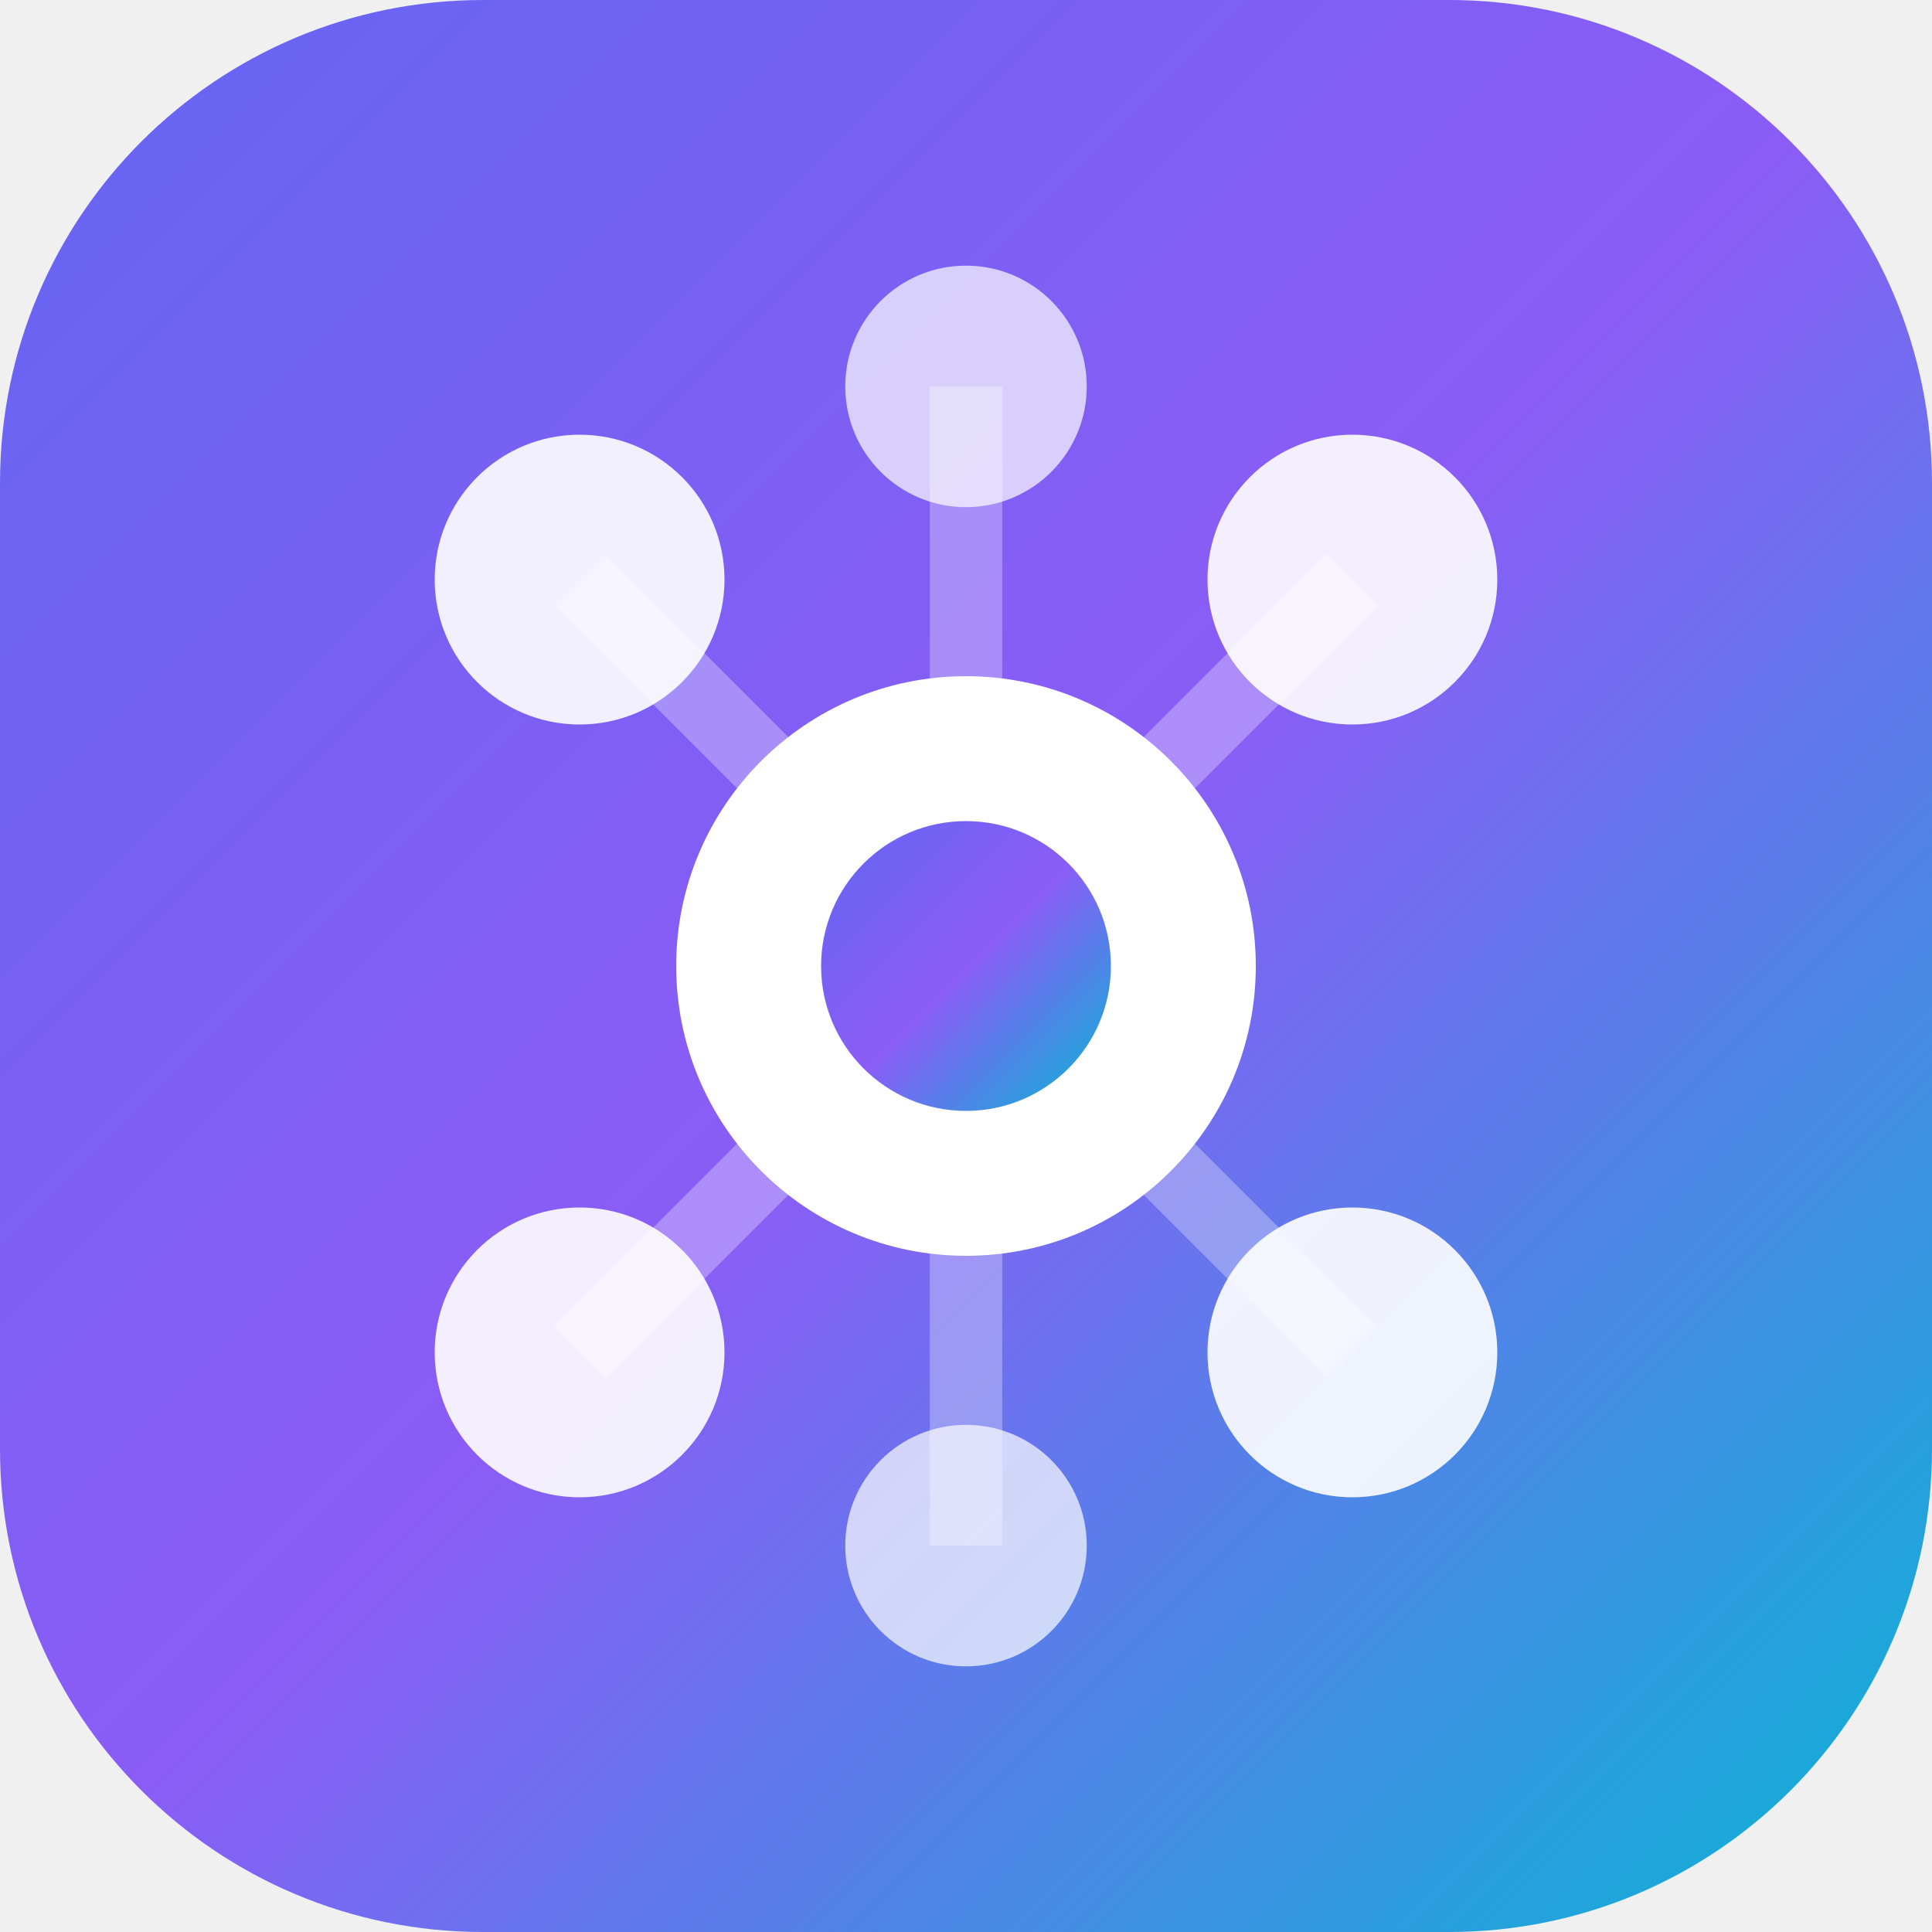
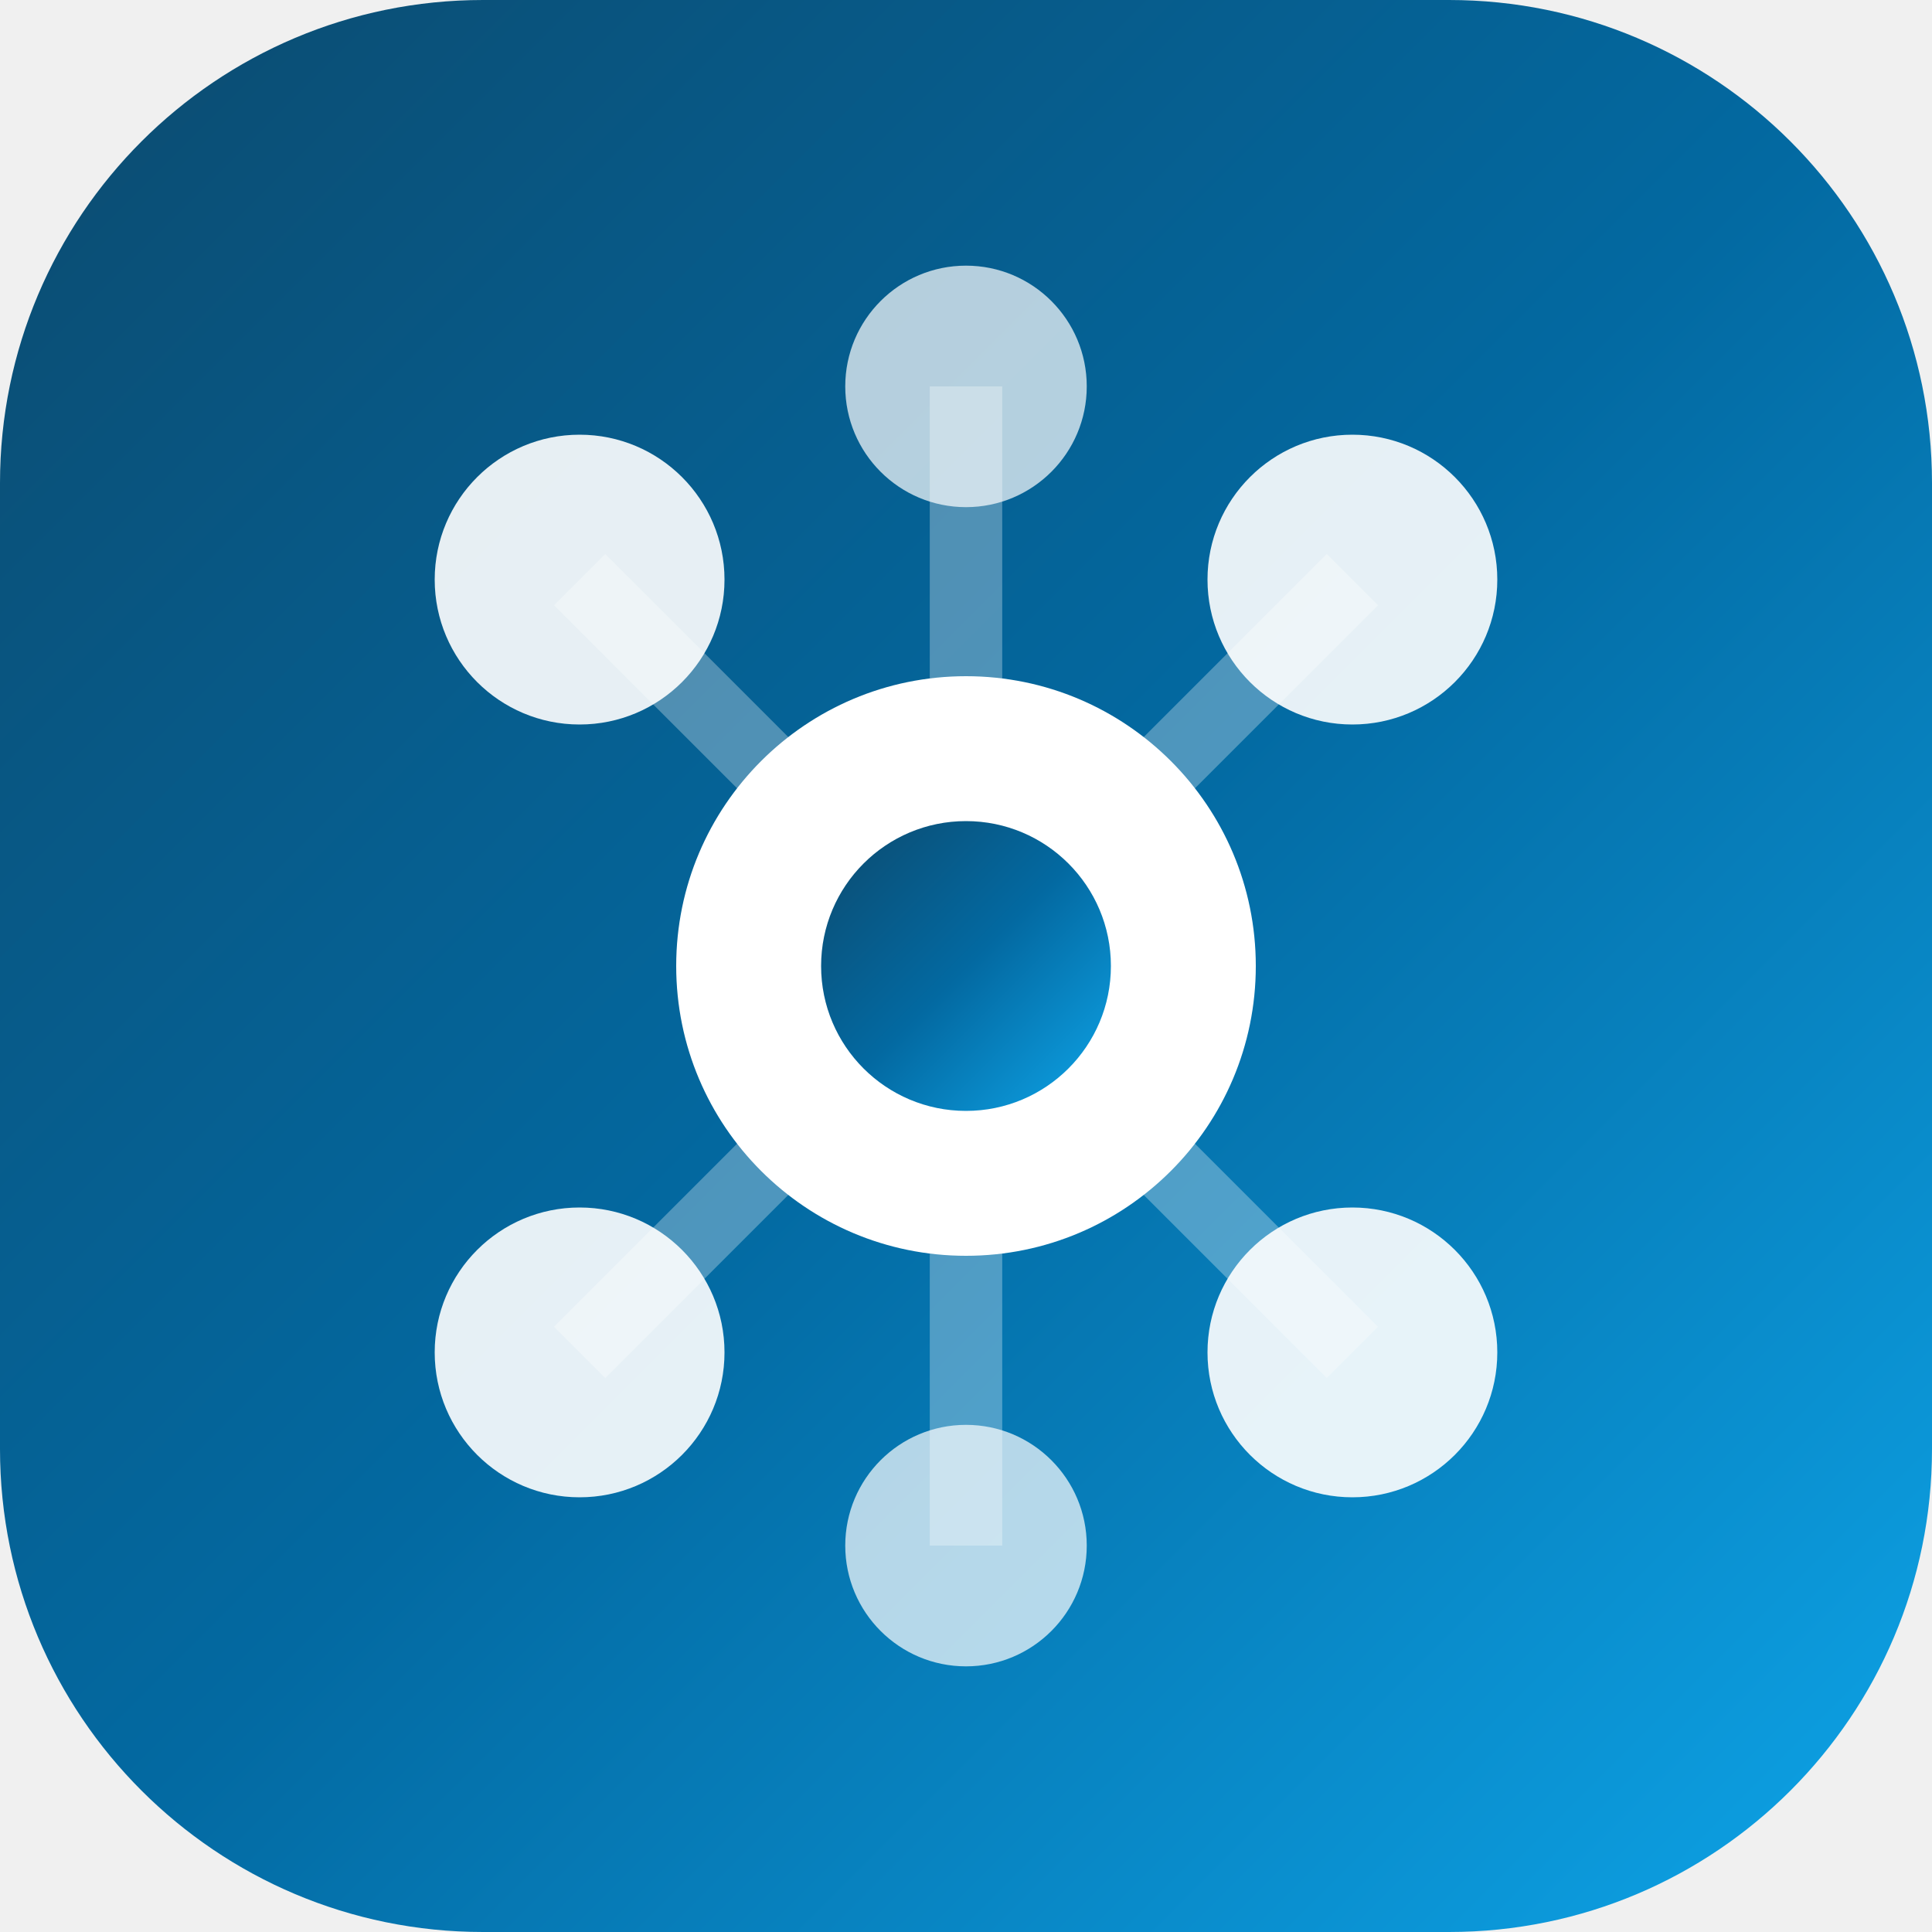
<svg xmlns="http://www.w3.org/2000/svg" width="40" height="40" viewBox="0 0 40 40" fill="none">
  <defs>
    <linearGradient id="logoGradient" x1="0%" y1="0%" x2="100%" y2="100%">
-       <stop offset="0%" style="stop-color:#6366f1" />
-       <stop offset="50%" style="stop-color:#8b5cf6" />
-       <stop offset="100%" style="stop-color:#06b6d4" />
+       <stop offset="0%" style="stop-color:#0c4a6e" />
+       <stop offset="50%" style="stop-color:#0369a1" />
+       <stop offset="100%" style="stop-color:#0ea5e9" />
    </linearGradient>
    <linearGradient id="nodeGradient" x1="0%" y1="0%" x2="100%" y2="100%">
-       <stop offset="0%" style="stop-color:#818cf8" />
-       <stop offset="100%" style="stop-color:#a5b4fc" />
+       <stop offset="0%" style="stop-color:#38bdf8" />
+       <stop offset="100%" style="stop-color:#7dd3fc" />
    </linearGradient>
  </defs>
  <rect width="40" height="40" rx="10" fill="url(#logoGradient)" />
  <g stroke="rgba(255,255,255,0.3)" stroke-width="1.5">
    <line x1="12" y1="12" x2="20" y2="20" />
    <line x1="28" y1="12" x2="20" y2="20" />
    <line x1="20" y1="20" x2="12" y2="28" />
    <line x1="20" y1="20" x2="28" y2="28" />
    <line x1="20" y1="8" x2="20" y2="20" />
    <line x1="20" y1="20" x2="20" y2="32" />
  </g>
  <circle cx="20" cy="20" r="6" fill="white" />
  <circle cx="20" cy="20" r="3" fill="url(#logoGradient)" />
  <circle cx="12" cy="12" r="3" fill="rgba(255,255,255,0.9)" />
  <circle cx="28" cy="12" r="3" fill="rgba(255,255,255,0.9)" />
  <circle cx="12" cy="28" r="3" fill="rgba(255,255,255,0.9)" />
  <circle cx="28" cy="28" r="3" fill="rgba(255,255,255,0.9)" />
  <circle cx="20" cy="8" r="2.5" fill="rgba(255,255,255,0.7)" />
  <circle cx="20" cy="32" r="2.5" fill="rgba(255,255,255,0.7)" />
</svg>
